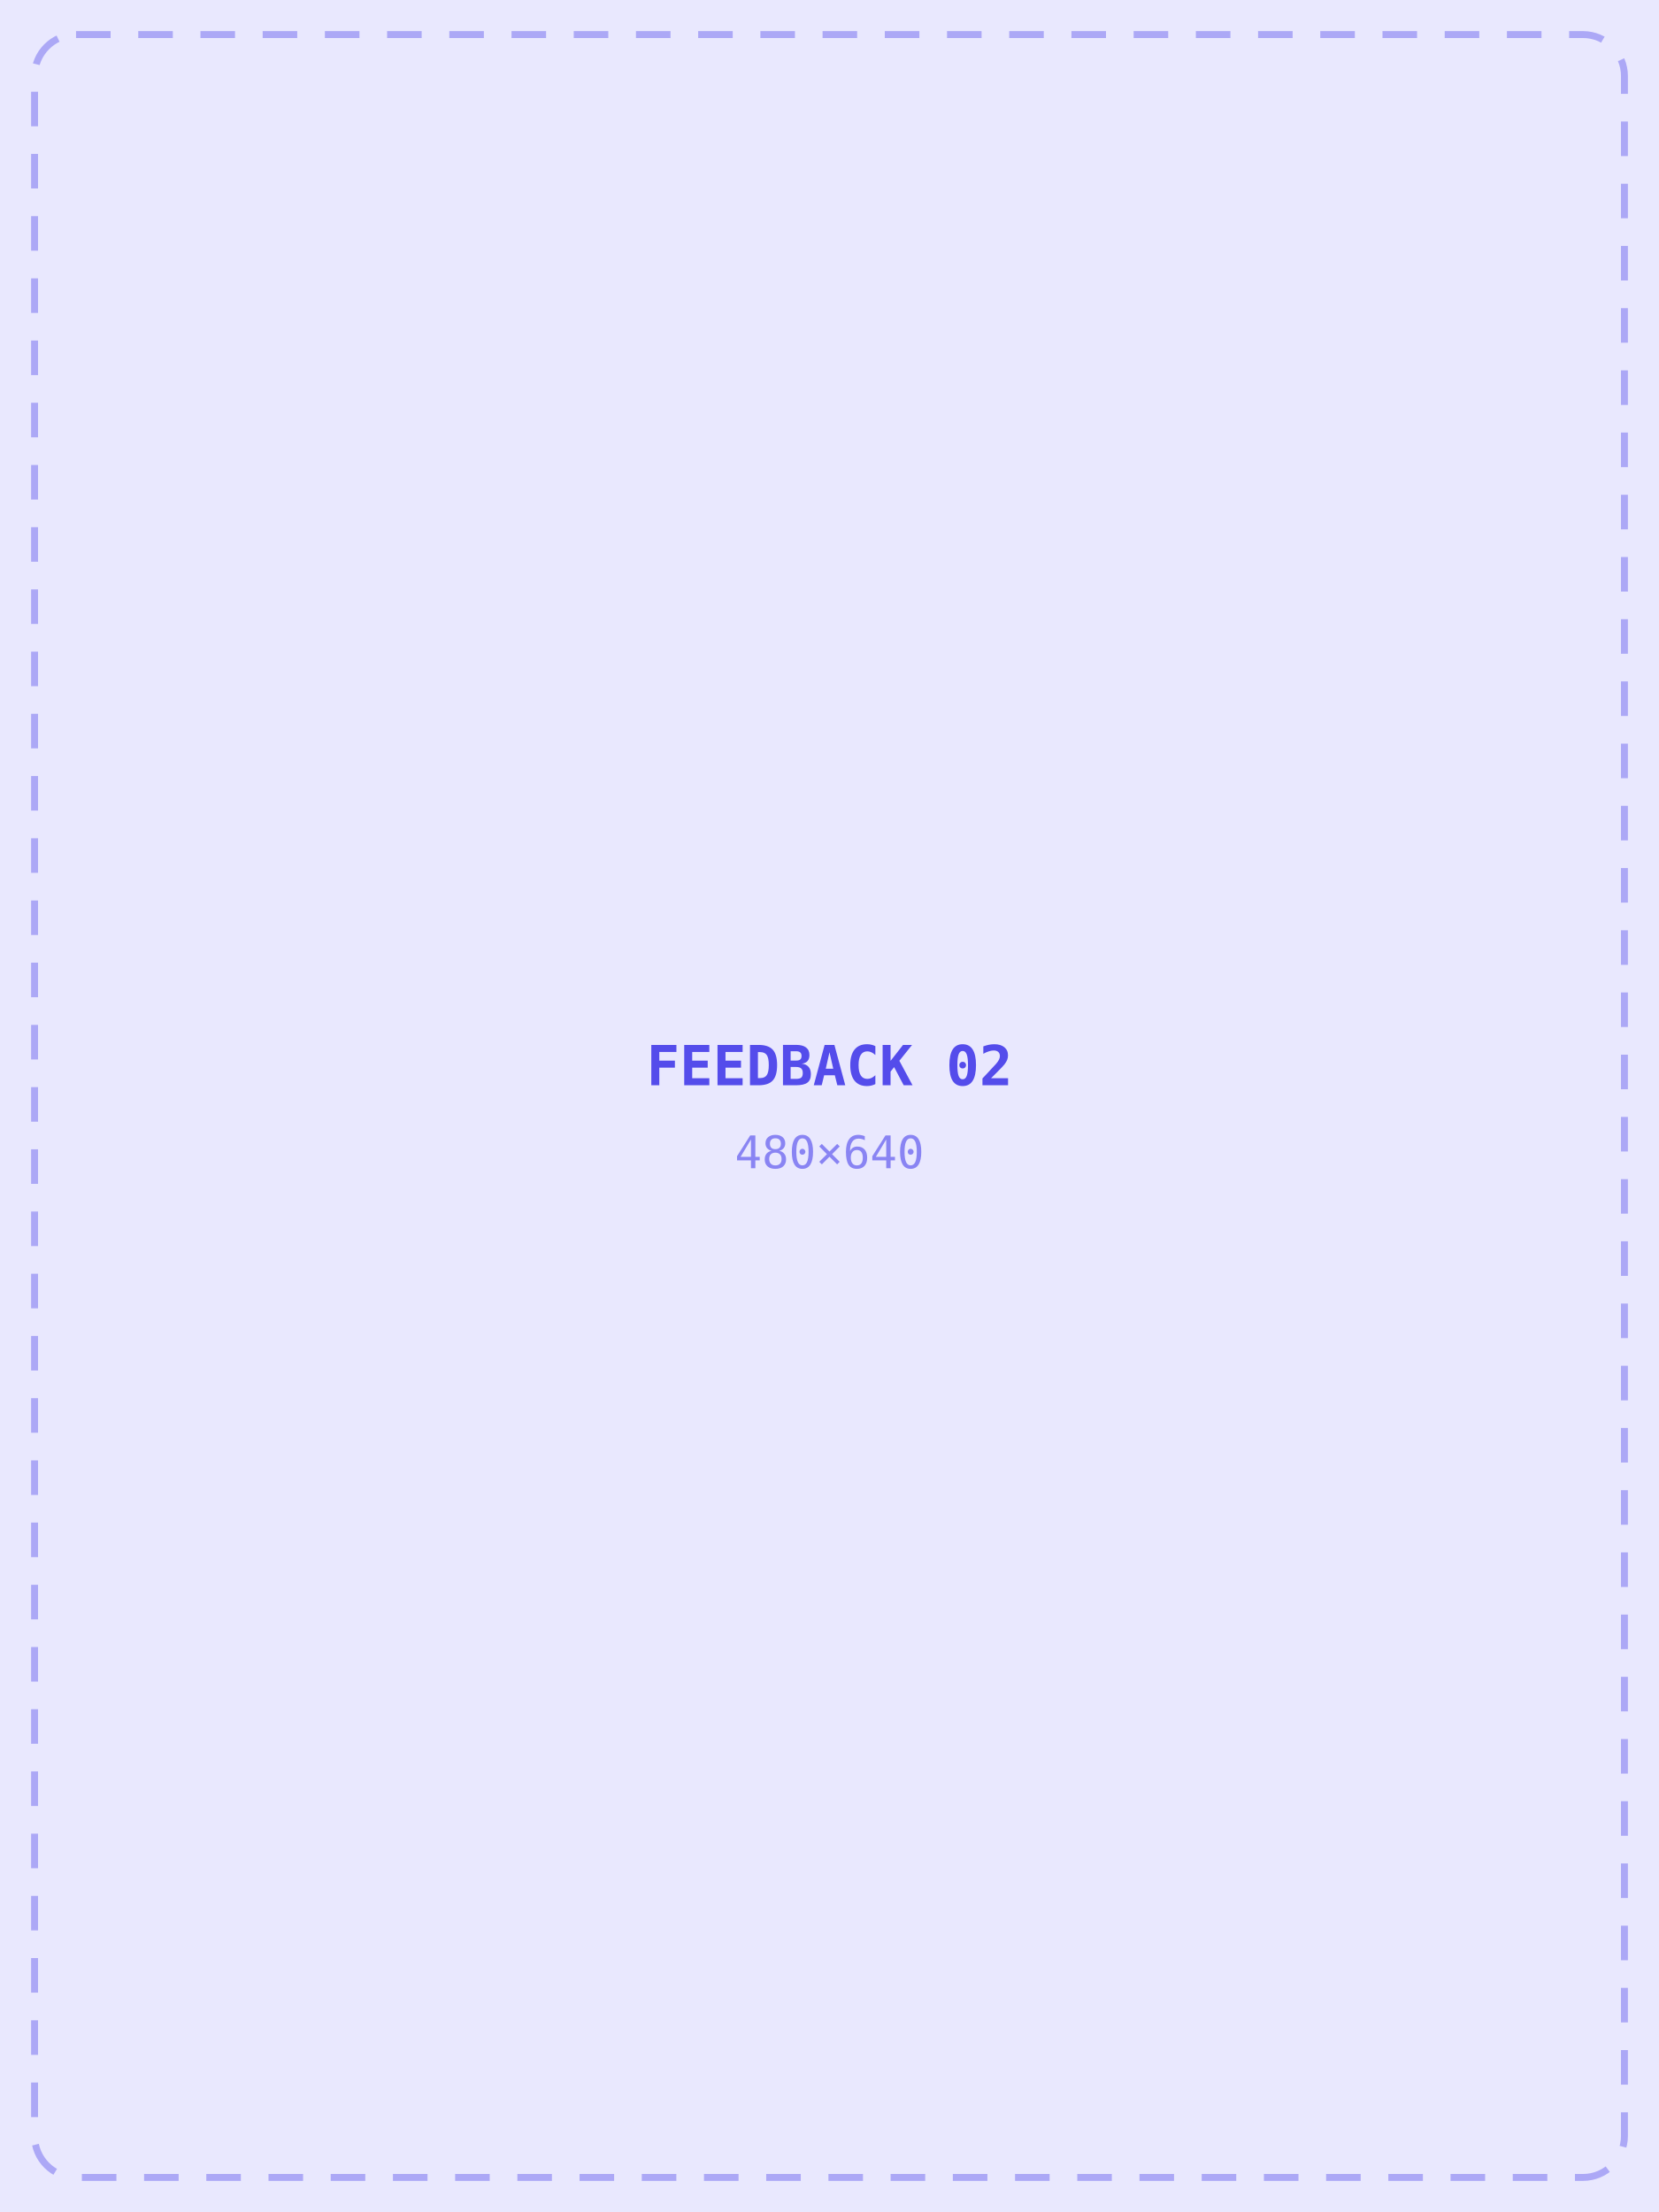
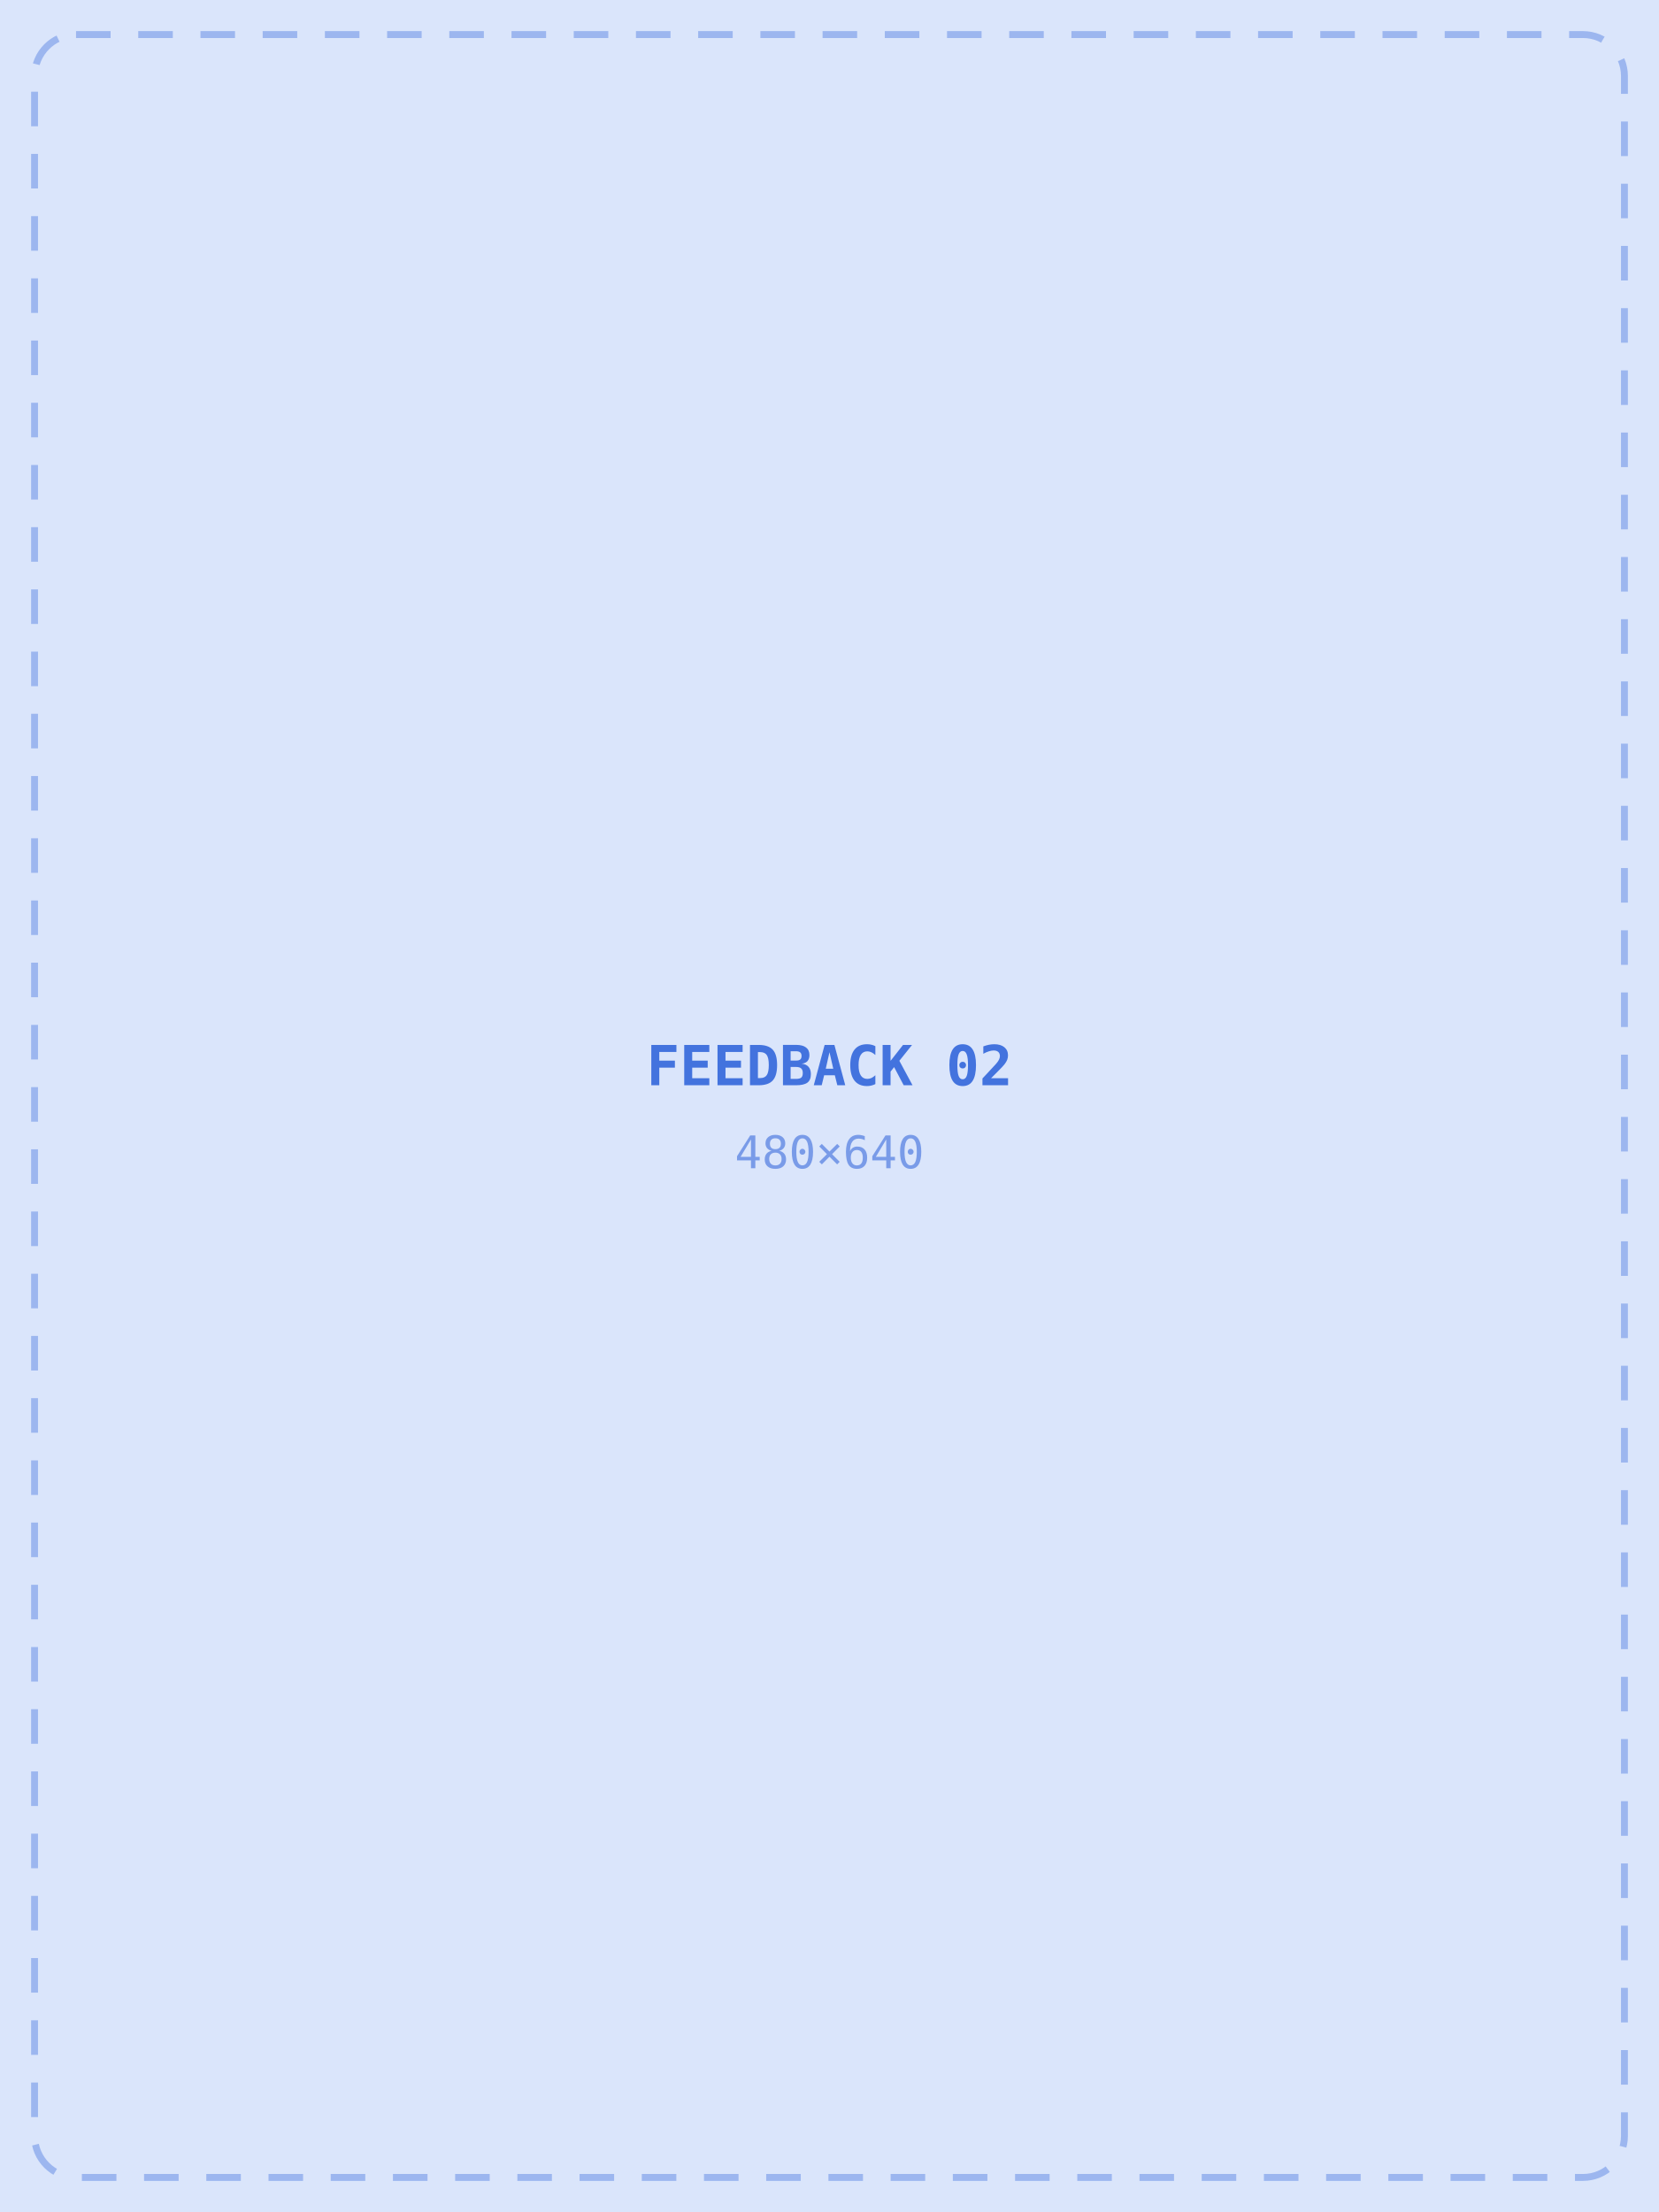
<svg xmlns="http://www.w3.org/2000/svg" width="480" height="640" viewBox="0 0 480 640" role="img" aria-label="FEEDBACK 02">
-   <rect width="480" height="640" fill="#e9e8fe" />
-   <rect x="10" y="10" width="460" height="620" fill="none" stroke="#3a31e8" stroke-opacity="0.35" stroke-width="2" stroke-dasharray="10 8" rx="12" />
-   <g fill="#3a31e8" font-family="ui-monospace,monospace" text-anchor="middle">
+   <rect width="480" height="640" fill="#dae5fb" />
+   <rect x="10" y="10" width="460" height="620" fill="none" stroke="#2a5fd9" stroke-opacity="0.35" stroke-width="2" stroke-dasharray="10 8" rx="12" />
+   <g fill="#2a5fd9" font-family="ui-monospace,monospace" text-anchor="middle">
    <text x="240" y="314" font-size="16" font-weight="600" fill-opacity="0.85">FEEDBACK 02</text>
    <text x="240" y="338" font-size="13" fill-opacity="0.55">480×640</text>
  </g>
</svg>
